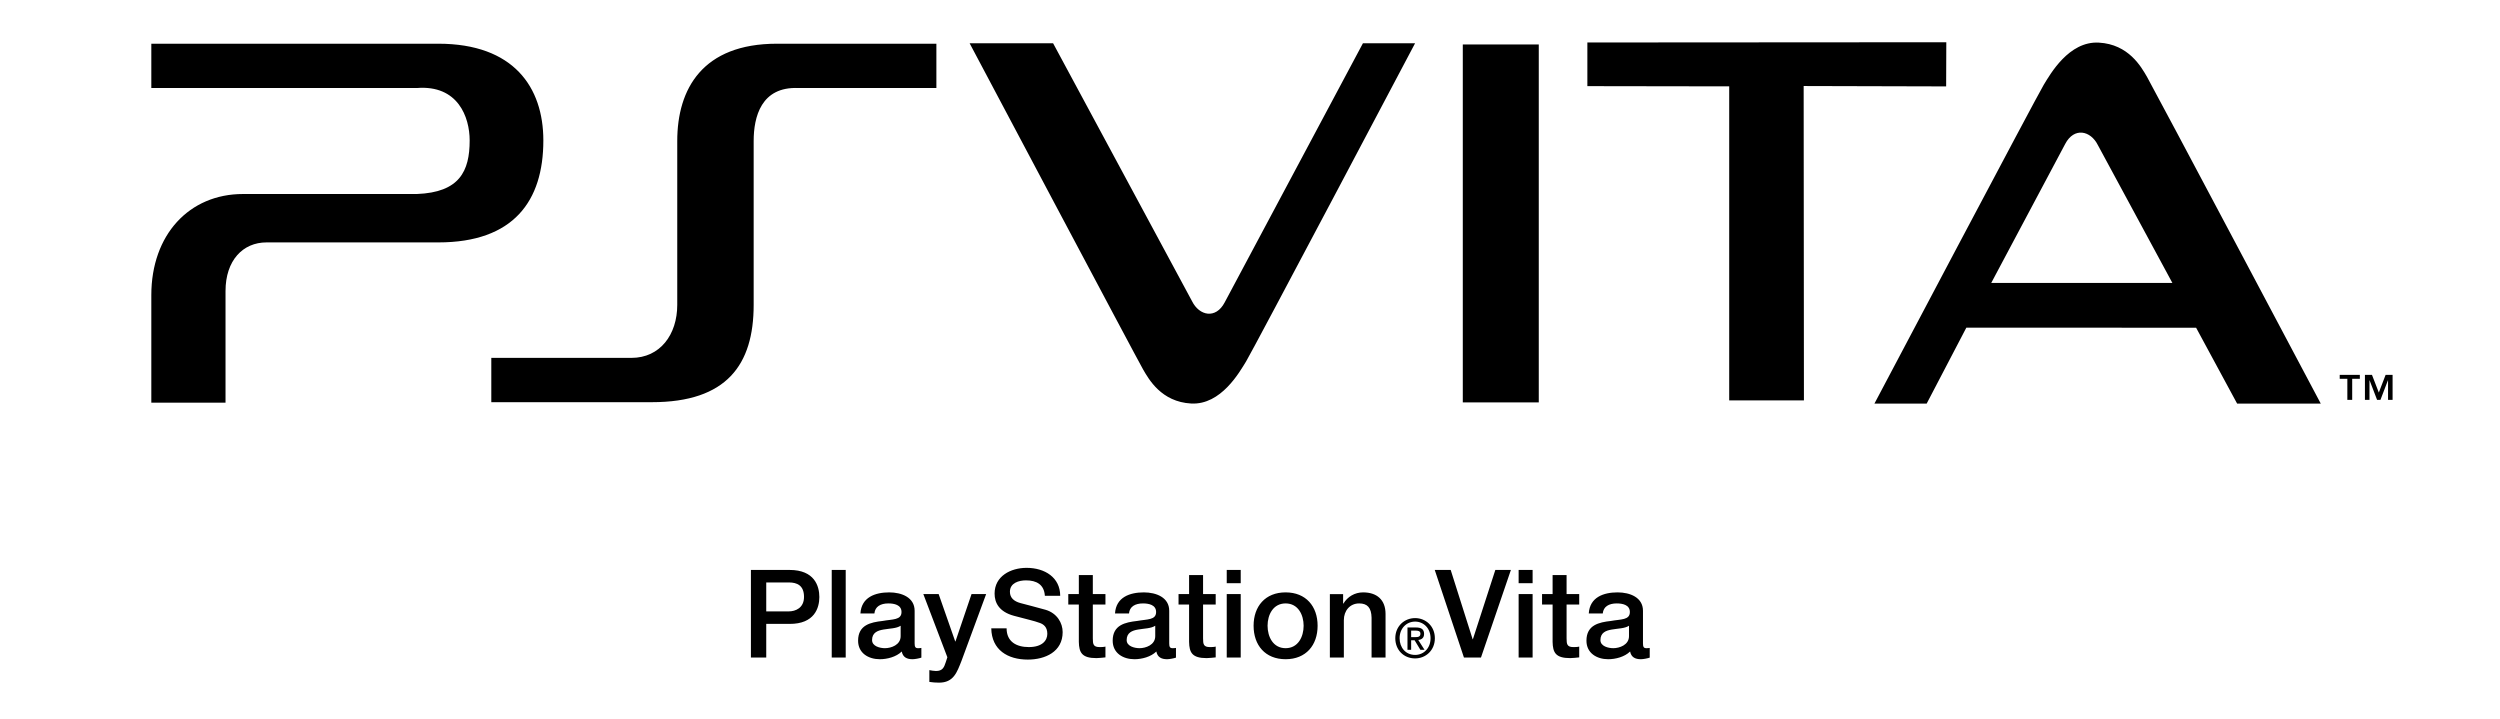
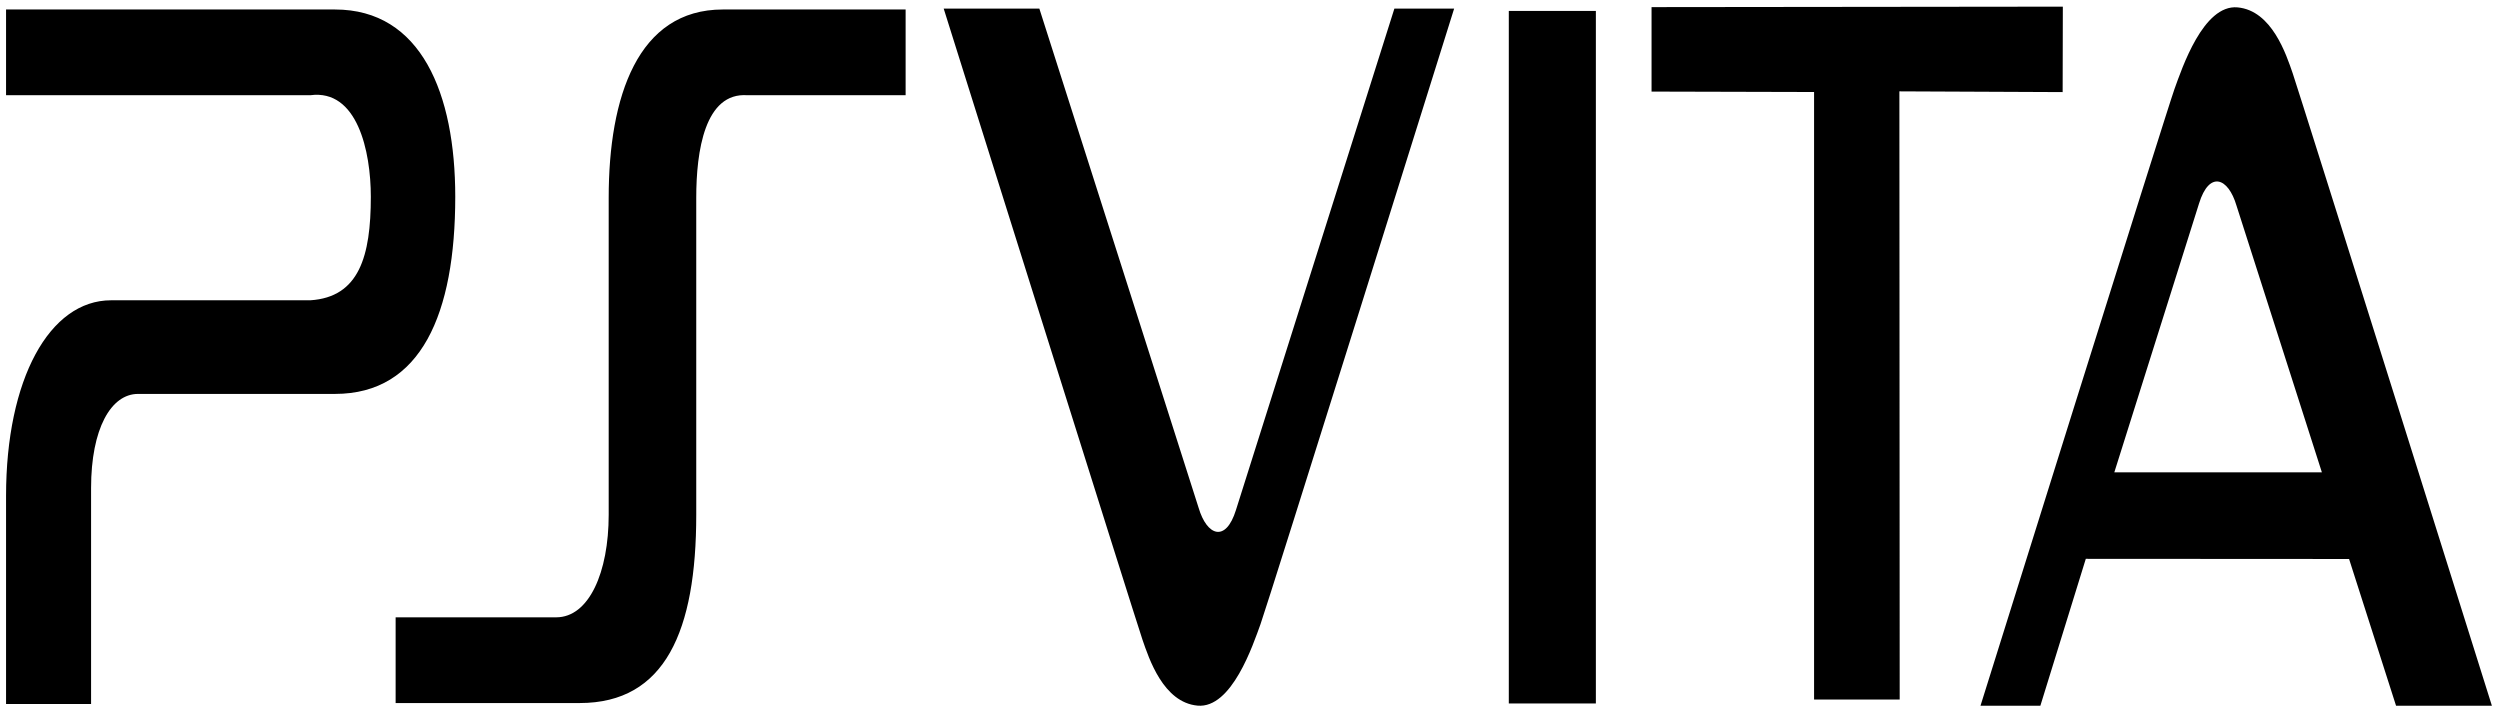
- <svg xmlns="http://www.w3.org/2000/svg" version="1.1" x="0px" y="0px" width="800px" height="230px" viewBox="-48.423 -13.517 800 230" enable-background="new -48.423 -13.517 800 230" xml:space="preserve">
-   <defs>
- </defs>
-   <path fill-rule="evenodd" clip-rule="evenodd" d="M715.752,114.432v-6.248h-0.04l-2.388,6.248h-1.086l-2.389-6.248h-0.037v6.248  h-1.457v-7.996h2.252l2.192,5.667l2.176-5.667h2.23v7.996H715.752z M704.28,114.432h-1.552v-6.734h-2.444v-1.262h6.442v1.262h-2.446  V114.432z M654.332,91.355l-73.525-0.026l-12.692,24.302h-16.719c0,0,52.105-98.644,54.18-102.013  c2.074-3.371,8.018-14.015,17.611-13.497c9.591,0.518,13.601,7.819,15.417,10.93c1.813,3.111,55.615,104.58,55.615,104.58h-26.765  L654.332,91.355z M622.896,32.915c-2.324-4.667-7.603-5.816-10.455-0.373c-1.189,2.247-23.667,44.476-23.667,44.476l57.965,0.005  L622.896,32.915z M528.748,14.011l0.085,100.591h-23.91V14.119l-45.388-0.071V0.077L574.395,0l-0.052,14.133L528.748,14.011z   M467.049,185.19c3.217-0.59,6.083-0.237,6.083-2.865c0-2.316-2.394-2.747-4.2-2.747c-2.511,0-4.276,1.021-4.474,3.218h-4.474  c0.313-5.221,4.749-6.751,9.222-6.751c3.964,0,8.124,1.61,8.124,5.888v10.439c0,1.097,0.236,1.53,1.061,1.53  c0.274,0,0.628,0,1.098-0.08v3.101c-0.667,0.236-2.078,0.51-2.824,0.51c-1.806,0-3.102-0.627-3.455-2.471  c-1.766,1.728-4.63,2.471-7.023,2.471c-3.651,0-6.946-1.961-6.946-5.925C459.24,186.445,463.282,185.621,467.049,185.19z   M467.834,193.902c1.961,0,5.022-1.021,5.022-3.848v-3.334c-1.373,0.903-3.531,0.863-5.495,1.216  c-1.922,0.314-3.648,1.021-3.648,3.374C463.713,193.312,466.265,193.902,467.834,193.902z M448.409,191.9v-11.97h-3.376v-3.336  h3.376v-6.084h4.474v6.084h4.043v3.336h-4.043v10.832c0,1.845,0.156,2.786,2.159,2.786c0.627,0,1.255,0,1.884-0.157v3.454  c-0.982,0.077-1.924,0.234-2.904,0.234C449.35,197.08,448.487,195.275,448.409,191.9z M419.671,0.708h24.313v114.546h-24.313V0.708z   M422.901,191.038l7.182-22.175h4.983l-9.575,28.022h-5.455l-9.341-28.022h5.103l7.025,22.175H422.901z M404.42,197.177  c-3.71,0-6.35-2.778-6.35-6.453c0-3.883,2.933-6.452,6.35-6.452c3.382,0,6.315,2.569,6.315,6.452S407.802,197.177,404.42,197.177z   M404.42,185.393c-2.794,0-4.969,2.191-4.969,5.331c0,2.934,1.897,5.332,4.969,5.332c2.761,0,4.935-2.174,4.935-5.332  C409.355,187.584,407.181,185.393,404.42,185.393z M405.421,191.277l2.002,3.14h-1.329l-1.846-3.053h-1.104v3.053h-1.174v-7.142  h2.709c1.726,0,2.604,0.604,2.604,2.053C407.284,190.62,406.492,191.157,405.421,191.277z M404.559,188.274h-1.415v2.089h1.312  c0.88,0,1.656-0.087,1.656-1.123C406.112,188.378,405.265,188.274,404.559,188.274z M332.749,115.609  c-9.573-0.518-13.575-7.804-15.386-10.908c-1.812-3.105-55.51-104.378-55.51-104.378h26.714l44.471,82.557  c2.319,4.658,7.59,5.805,10.437,0.371c2.328-4.398,44.242-82.928,44.242-82.928h16.688c0,0-52.007,98.453-54.077,101.816  C348.256,105.503,342.323,116.127,332.749,115.609z M267.139,176.594l-7.889,21.388c-1.453,3.651-2.512,6.948-7.183,6.948  c-1.059,0-2.079-0.079-3.1-0.236v-3.769c0.706,0.118,1.413,0.274,2.119,0.274c2.08,0,2.59-1.097,3.139-2.824l0.51-1.57  l-7.692-20.211h4.906l5.298,15.149h0.078l5.142-15.149H267.139z M192.749,31.606v52.439c0,19.174-8.632,31.137-32.558,31.137  h-51.396v-14.178h44.842c9.177,0,14.66-7.454,14.66-16.958V31.606c0-16.715,8.118-31.136,31.88-31.136h51.043v14.18h-44.161  C195.131,14.134,192.749,23.904,192.749,31.606z M91.854,64.053H36.854c-7.539,0-13.11,5.736-13.11,15.568v35.723H0V80.932  c0-19.337,12.127-32.366,29.333-32.366h55.638c13.644-0.519,16.898-7.291,16.898-17.124c0-7.538-3.771-17.829-16.898-16.793H0V0.471  h91.854c24.089,0,33.594,13.928,33.594,30.972C125.448,50.78,115.943,64.053,91.854,64.053z M213.768,177.536  c0,3.453-1.531,8.635-9.537,8.595h-7.457v10.755h-4.905v-28.022h12.362C212.237,168.863,213.768,174.043,213.768,177.536z   M196.774,172.867v9.262h7.182c2.198,0,4.906-1.1,4.906-4.632c0-3.689-2.237-4.63-4.827-4.63H196.774z M222.204,196.885h-4.474  v-28.022h4.474V196.885z M233.977,185.19c3.218-0.59,6.083-0.237,6.083-2.865c0-2.316-2.394-2.747-4.2-2.747  c-2.512,0-4.278,1.021-4.474,3.218h-4.474c0.313-5.221,4.749-6.751,9.222-6.751c3.964,0,8.125,1.61,8.125,5.888v10.439  c0,1.097,0.235,1.53,1.059,1.53c0.275,0,0.628,0,1.099-0.08v3.101c-0.667,0.236-2.079,0.51-2.826,0.51  c-1.804,0-3.1-0.627-3.453-2.471c-1.767,1.728-4.631,2.471-7.024,2.471c-3.65,0-6.947-1.961-6.947-5.925  C226.167,186.445,230.209,185.621,233.977,185.19z M234.762,193.902c1.962,0,5.023-1.021,5.023-3.848v-3.334  c-1.374,0.903-3.532,0.863-5.495,1.216c-1.923,0.314-3.649,1.021-3.649,3.374C230.642,193.312,233.192,193.902,234.762,193.902z   M280.794,193.548c4.317,0,5.926-2.12,5.926-4.238c0-2.159-1.177-3.023-2.315-3.454c-1.962-0.746-4.513-1.256-8.359-2.315  c-4.788-1.296-6.2-4.198-6.2-7.104c0-5.61,5.18-8.241,10.243-8.241c5.848,0,10.753,3.101,10.753,8.948h-4.906  c-0.235-3.611-2.669-4.945-6.044-4.945c-2.276,0-5.141,0.824-5.141,3.65c0,1.962,1.334,3.06,3.336,3.609  c0.431,0.119,6.632,1.727,8.083,2.16c3.689,1.098,5.456,4.237,5.456,7.142c0,6.279-5.573,8.791-11.146,8.791  c-6.397,0-11.577-3.061-11.695-10.008h4.905C273.691,191.86,276.87,193.548,280.794,193.548z M296.805,170.51h4.475v6.084h4.041  v3.336h-4.041v10.832c0,1.845,0.156,2.786,2.157,2.786c0.628,0,1.257,0,1.884-0.157v3.454c-0.981,0.077-1.923,0.234-2.904,0.234  c-4.67,0-5.534-1.805-5.612-5.18v-11.97h-3.375v-3.336h3.375V170.51z M315.446,185.19c3.218-0.59,6.083-0.237,6.083-2.865  c0-2.316-2.394-2.747-4.199-2.747c-2.512,0-4.278,1.021-4.475,3.218h-4.474c0.314-5.221,4.749-6.751,9.223-6.751  c3.964,0,8.124,1.61,8.124,5.888v10.439c0,1.097,0.234,1.53,1.06,1.53c0.275,0,0.627,0,1.099-0.08v3.101  c-0.667,0.236-2.08,0.51-2.825,0.51c-1.806,0-3.101-0.627-3.455-2.471c-1.765,1.728-4.63,2.471-7.024,2.471  c-3.65,0-6.946-1.961-6.946-5.925C307.636,186.445,311.678,185.621,315.446,185.19z M316.23,193.902  c1.962,0,5.023-1.021,5.023-3.848v-3.334c-1.374,0.903-3.531,0.863-5.494,1.216c-1.922,0.314-3.649,1.021-3.649,3.374  C312.11,193.312,314.66,193.902,316.23,193.902z M332.084,170.51h4.474v6.084h4.042v3.336h-4.042v10.832  c0,1.845,0.157,2.786,2.158,2.786c0.628,0,1.256,0,1.885-0.157v3.454c-0.981,0.077-1.923,0.234-2.905,0.234  c-4.67,0-5.533-1.805-5.612-5.18v-11.97h-3.375v-3.336h3.375V170.51z M348.606,173.101h-4.474v-4.238h4.474V173.101z   M348.606,196.885h-4.474v-20.291h4.474V196.885z M362.969,176.044c6.515,0,10.242,4.475,10.242,10.676  c0,6.238-3.728,10.712-10.242,10.712s-10.242-4.474-10.242-10.712C352.727,180.519,356.455,176.044,362.969,176.044z   M362.969,193.902c4.004,0,5.769-3.651,5.769-7.182c0-3.494-1.765-7.143-5.769-7.143c-4.003,0-5.769,3.648-5.769,7.143  C357.201,190.25,358.966,193.902,362.969,193.902z M381.374,179.578l0.078,0.077c1.334-2.236,3.65-3.61,6.318-3.61  c4.396,0,7.182,2.354,7.182,6.908v13.933h-4.473v-12.757c-0.079-3.177-1.336-4.551-3.964-4.551c-2.983,0-4.906,2.354-4.906,5.337  v11.971h-4.475v-20.291h4.239V179.578z M442.012,173.101h-4.474v-4.238h4.474V173.101z M442.012,196.885h-4.474v-20.291h4.474  V196.885z" />
+ <svg xmlns="http://www.w3.org/2000/svg" version="1.1" x="0px" y="0px" width="800" height="230" viewBox="-48.423 -13.517 800 230" enable-background="new -48.423 -13.517 800 230" xml:space="preserve" id="svg1">
+   <defs id="defs1" />
+   <path fill-rule="evenodd" clip-rule="evenodd" d="m 773.659,210.007 v -12.088 h -0.046 l -2.736,12.088 h -1.244 l -2.737,-12.088 h -0.042 v 12.088 h -1.669 v -15.47 h 2.58 l 2.512,10.964 2.493,-10.964 h 2.555 v 15.47 z m -13.145,0 h -1.778 v -13.029 h -2.8 v -2.442 h 7.382 v 2.442 h -2.803 z m -57.233,-44.648 -84.249,-0.05 -14.543,47.018 h -19.157 c 0,0 59.704,-190.85 62.082,-197.368 2.377,-6.522 9.187,-27.115 20.18,-26.113 10.99,1.002 15.585,15.128 17.666,21.147 2.077,6.019 63.726,202.335 63.726,202.335 H 718.317 Z M 667.26,52.293 c -2.663,-9.029 -8.712,-11.252 -11.98,-0.722 -1.362,4.347 -27.119,86.049 -27.119,86.049 l 66.419,0.01 z M 559.381,15.718 559.478,210.336 H 532.081 V 15.927 L 480.073,15.79 V -11.24 l 131.612,-0.149 -0.06,27.344 z M 488.683,346.905 c 3.686,-1.142 6.97,-0.459 6.97,-5.543 0,-4.481 -2.743,-5.315 -4.813,-5.315 -2.877,0 -4.9,1.975 -5.127,6.226 h -5.127 c 0.359,-10.101 5.442,-13.061 10.567,-13.061 4.542,0 9.309,3.115 9.309,11.392 v 20.197 c 0,2.122 0.27,2.96 1.216,2.96 0.314,0 0.72,0 1.258,-0.155 v 6 c -0.764,0.457 -2.381,0.987 -3.236,0.987 -2.069,0 -3.554,-1.213 -3.959,-4.781 -2.024,3.343 -5.305,4.781 -8.047,4.781 -4.184,0 -7.959,-3.794 -7.959,-11.463 -10e-4,-9.796 4.63,-11.39 8.947,-12.224 z m 0.899,16.855 c 2.247,0 5.754,-1.975 5.754,-7.445 v -6.45 c -1.573,1.747 -4.046,1.67 -6.296,2.353 -2.202,0.608 -4.18,1.975 -4.18,6.528 0,3.873 2.924,5.015 4.722,5.015 z m -22.258,-3.873 v -23.159 h -3.868 v -6.454 h 3.868 v -11.771 h 5.127 v 11.771 h 4.633 v 6.454 h -4.633 v 20.957 c 0,3.57 0.179,5.39 2.474,5.39 0.718,0 1.438,0 2.159,-0.304 v 6.683 c -1.125,0.149 -2.205,0.453 -3.328,0.453 -5.353,0.002 -6.342,-3.49 -6.432,-10.02 z M 434.395,-10.019 h 27.859 V 211.597 h -27.859 z m 3.701,368.238 8.229,-42.903 h 5.71 l -10.972,54.215 h -6.251 l -10.703,-54.215 h 5.847 l 8.05,42.903 z m -21.176,11.877 c -4.251,0 -7.276,-5.375 -7.276,-12.485 0,-7.513 3.361,-12.483 7.276,-12.483 3.875,0 7.236,4.97 7.236,12.483 0,7.513 -3.361,12.485 -7.236,12.485 z m 0,-22.799 c -3.201,0 -5.694,4.239 -5.694,10.314 0,5.677 2.174,10.316 5.694,10.316 3.164,0 5.655,-4.206 5.655,-10.316 0,-6.075 -2.491,-10.314 -5.655,-10.314 z m 1.147,11.384 2.294,6.075 h -1.523 l -2.115,-5.907 h -1.265 v 5.907 h -1.345 v -13.818 h 3.104 c 1.978,0 2.984,1.169 2.984,3.972 10e-4,2.5 -0.906,3.539 -2.134,3.771 z m -0.988,-5.81 h -1.621 v 4.042 h 1.503 c 1.008,0 1.898,-0.168 1.898,-2.173 0,-1.668 -0.971,-1.869 -1.779,-1.869 z M 334.795,212.284 c -10.969,-1.002 -15.555,-15.099 -17.63,-21.104 -2.076,-6.007 -63.606,-201.944 -63.606,-201.944 h 30.61 l 50.957,159.726 c 2.657,9.012 8.697,11.231 11.959,0.718 2.668,-8.509 50.695,-160.444 50.695,-160.444 h 19.122 c 0,0 -59.592,190.481 -61.964,196.987 -2.374,6.508 -9.172,27.063 -20.143,26.061 z m -75.179,117.99 -9.04,41.38 c -1.665,7.064 -2.878,13.443 -8.231,13.443 -1.213,0 -2.382,-0.153 -3.552,-0.457 v -7.292 c 0.809,0.228 1.619,0.53 2.428,0.53 2.383,0 2.968,-2.122 3.597,-5.464 l 0.584,-3.038 -8.814,-39.103 h 5.622 l 6.071,29.309 h 0.089 l 5.892,-29.309 z M 174.376,49.76 V 151.216 c 0,37.097 -9.891,60.242 -37.307,60.242 H 78.178 v -27.431 h 51.382 c 10.515,0 16.798,-14.422 16.798,-32.809 V 49.76 c 0,-32.339 9.302,-60.24 36.53,-60.24 h 58.488 V 16.955 H 190.774 C 177.106,15.956 174.376,34.859 174.376,49.76 Z M 58.766,112.537 H -4.256 c -8.639,0 -15.022,11.098 -15.022,30.12 v 69.115 h -27.207 v -66.578 c 0,-37.412 13.896,-62.62 33.611,-62.62 h 63.753 c 15.634,-1.004 19.363,-14.106 19.363,-33.13 0,-14.584 -4.321,-34.494 -19.363,-32.49 H -46.485 V -10.478 H 58.766 c 27.602,0 38.494,26.947 38.494,59.923 0,37.412 -10.891,63.092 -38.494,63.092 z M 198.461,332.096 c 0,6.681 -1.754,16.706 -10.928,16.629 h -8.545 v 20.808 h -5.62 v -54.215 h 14.165 c 9.174,-0.002 10.928,10.02 10.928,16.778 z m -19.473,-9.033 v 17.92 h 8.229 c 2.519,0 5.622,-2.128 5.622,-8.962 0,-7.137 -2.563,-8.958 -5.531,-8.958 z m 29.139,46.469 h -5.127 v -54.215 h 5.127 z m 13.49,-22.627 c 3.687,-1.142 6.97,-0.459 6.97,-5.543 0,-4.481 -2.743,-5.315 -4.813,-5.315 -2.878,0 -4.902,1.975 -5.127,6.226 h -5.127 c 0.359,-10.101 5.442,-13.061 10.567,-13.061 4.542,0 9.31,3.115 9.31,11.392 v 20.197 c 0,2.122 0.269,2.96 1.213,2.96 0.315,0 0.72,0 1.259,-0.155 v 6 c -0.764,0.457 -2.382,0.987 -3.238,0.987 -2.067,0 -3.552,-1.213 -3.957,-4.781 -2.025,3.343 -5.306,4.781 -8.048,4.781 -4.182,0 -7.96,-3.794 -7.96,-11.463 0,-9.796 4.632,-11.39 8.949,-12.224 z m 0.899,16.855 c 2.248,0 5.756,-1.975 5.756,-7.445 v -6.45 c -1.574,1.747 -4.047,1.67 -6.296,2.353 -2.203,0.608 -4.181,1.975 -4.181,6.528 0.001,3.873 2.923,5.015 4.722,5.015 z m 52.746,-0.685 c 4.947,0 6.79,-4.102 6.79,-8.199 0,-4.177 -1.349,-5.849 -2.653,-6.683 -2.248,-1.443 -5.171,-2.43 -9.578,-4.479 -5.486,-2.507 -7.104,-8.122 -7.104,-13.744 0,-10.854 5.935,-15.944 11.737,-15.944 6.701,0 12.321,6 12.321,17.312 h -5.622 c -0.269,-6.986 -3.058,-9.567 -6.926,-9.567 -2.608,0 -5.891,1.594 -5.891,7.062 0,3.796 1.529,5.92 3.823,6.982 0.494,0.23 7.599,3.341 9.262,4.179 4.227,2.124 6.252,8.197 6.252,13.818 0,12.148 -6.386,17.008 -12.772,17.008 -7.33,0 -13.266,-5.922 -13.401,-19.363 h 5.62 c 10e-4,8.352 3.644,11.618 8.14,11.618 z m 18.346,-44.572 h 5.128 v 11.771 h 4.63 v 6.454 h -4.63 v 20.957 c 0,3.57 0.179,5.39 2.472,5.39 0.72,0 1.44,0 2.159,-0.304 v 6.683 c -1.124,0.149 -2.203,0.453 -3.328,0.453 -5.351,0 -6.341,-3.492 -6.431,-10.022 v -23.159 h -3.867 v -6.454 h 3.867 z m 21.36,28.402 c 3.687,-1.142 6.97,-0.459 6.97,-5.543 0,-4.481 -2.743,-5.315 -4.811,-5.315 -2.878,0 -4.902,1.975 -5.128,6.226 h -5.127 c 0.36,-10.101 5.442,-13.061 10.568,-13.061 4.542,0 9.309,3.115 9.309,11.392 v 20.197 c 0,2.122 0.268,2.96 1.215,2.96 0.315,0 0.718,0 1.259,-0.155 v 6 c -0.764,0.457 -2.383,0.987 -3.237,0.987 -2.069,0 -3.553,-1.213 -3.959,-4.781 -2.022,3.343 -5.305,4.781 -8.048,4.781 -4.182,0 -7.959,-3.794 -7.959,-11.463 -0.001,-9.796 4.63,-11.39 8.948,-12.224 z m 0.898,16.855 c 2.248,0 5.756,-1.975 5.756,-7.445 v -6.45 c -1.574,1.747 -4.046,1.67 -6.295,2.353 -2.202,0.608 -4.181,1.975 -4.181,6.528 0,3.873 2.922,5.015 4.721,5.015 z m 18.166,-45.257 h 5.127 v 11.771 h 4.632 v 6.454 h -4.632 v 20.957 c 0,3.57 0.18,5.39 2.473,5.39 0.72,0 1.439,0 2.16,-0.304 v 6.683 c -1.124,0.149 -2.203,0.453 -3.329,0.453 -5.351,0 -6.34,-3.492 -6.431,-10.022 v -23.159 h -3.867 v -6.454 h 3.867 z m 18.932,5.013 h -5.127 v -8.199 h 5.127 z m 0,46.016 h -5.127 V 330.274 h 5.127 z m 16.458,-40.322 c 7.465,0 11.736,8.658 11.736,20.655 0,12.069 -4.272,20.725 -11.736,20.725 -7.464,0 -11.736,-8.656 -11.736,-20.725 0,-11.997 4.272,-20.655 11.736,-20.655 z m 0,34.551 c 4.588,0 6.61,-7.064 6.61,-13.895 0,-6.76 -2.022,-13.82 -6.61,-13.82 -4.587,0 -6.61,7.058 -6.61,13.82 10e-4,6.83 2.024,13.895 6.61,13.895 z m 21.089,-27.713 0.089,0.149 c 1.529,-4.326 4.182,-6.984 7.239,-6.984 5.037,0 8.229,4.554 8.229,13.365 v 26.957 h -5.125 V 344.852 c -0.091,-6.147 -1.531,-8.805 -4.542,-8.805 -3.418,0 -5.622,4.554 -5.622,10.326 v 23.161 h -5.128 v -39.258 h 4.857 v 5.771 z m 69.482,-12.531 h -5.127 v -8.199 h 5.127 z m 0,46.016 h -5.127 V 330.274 h 5.127 z" id="path1" style="stroke-width:1.489" />
</svg>
